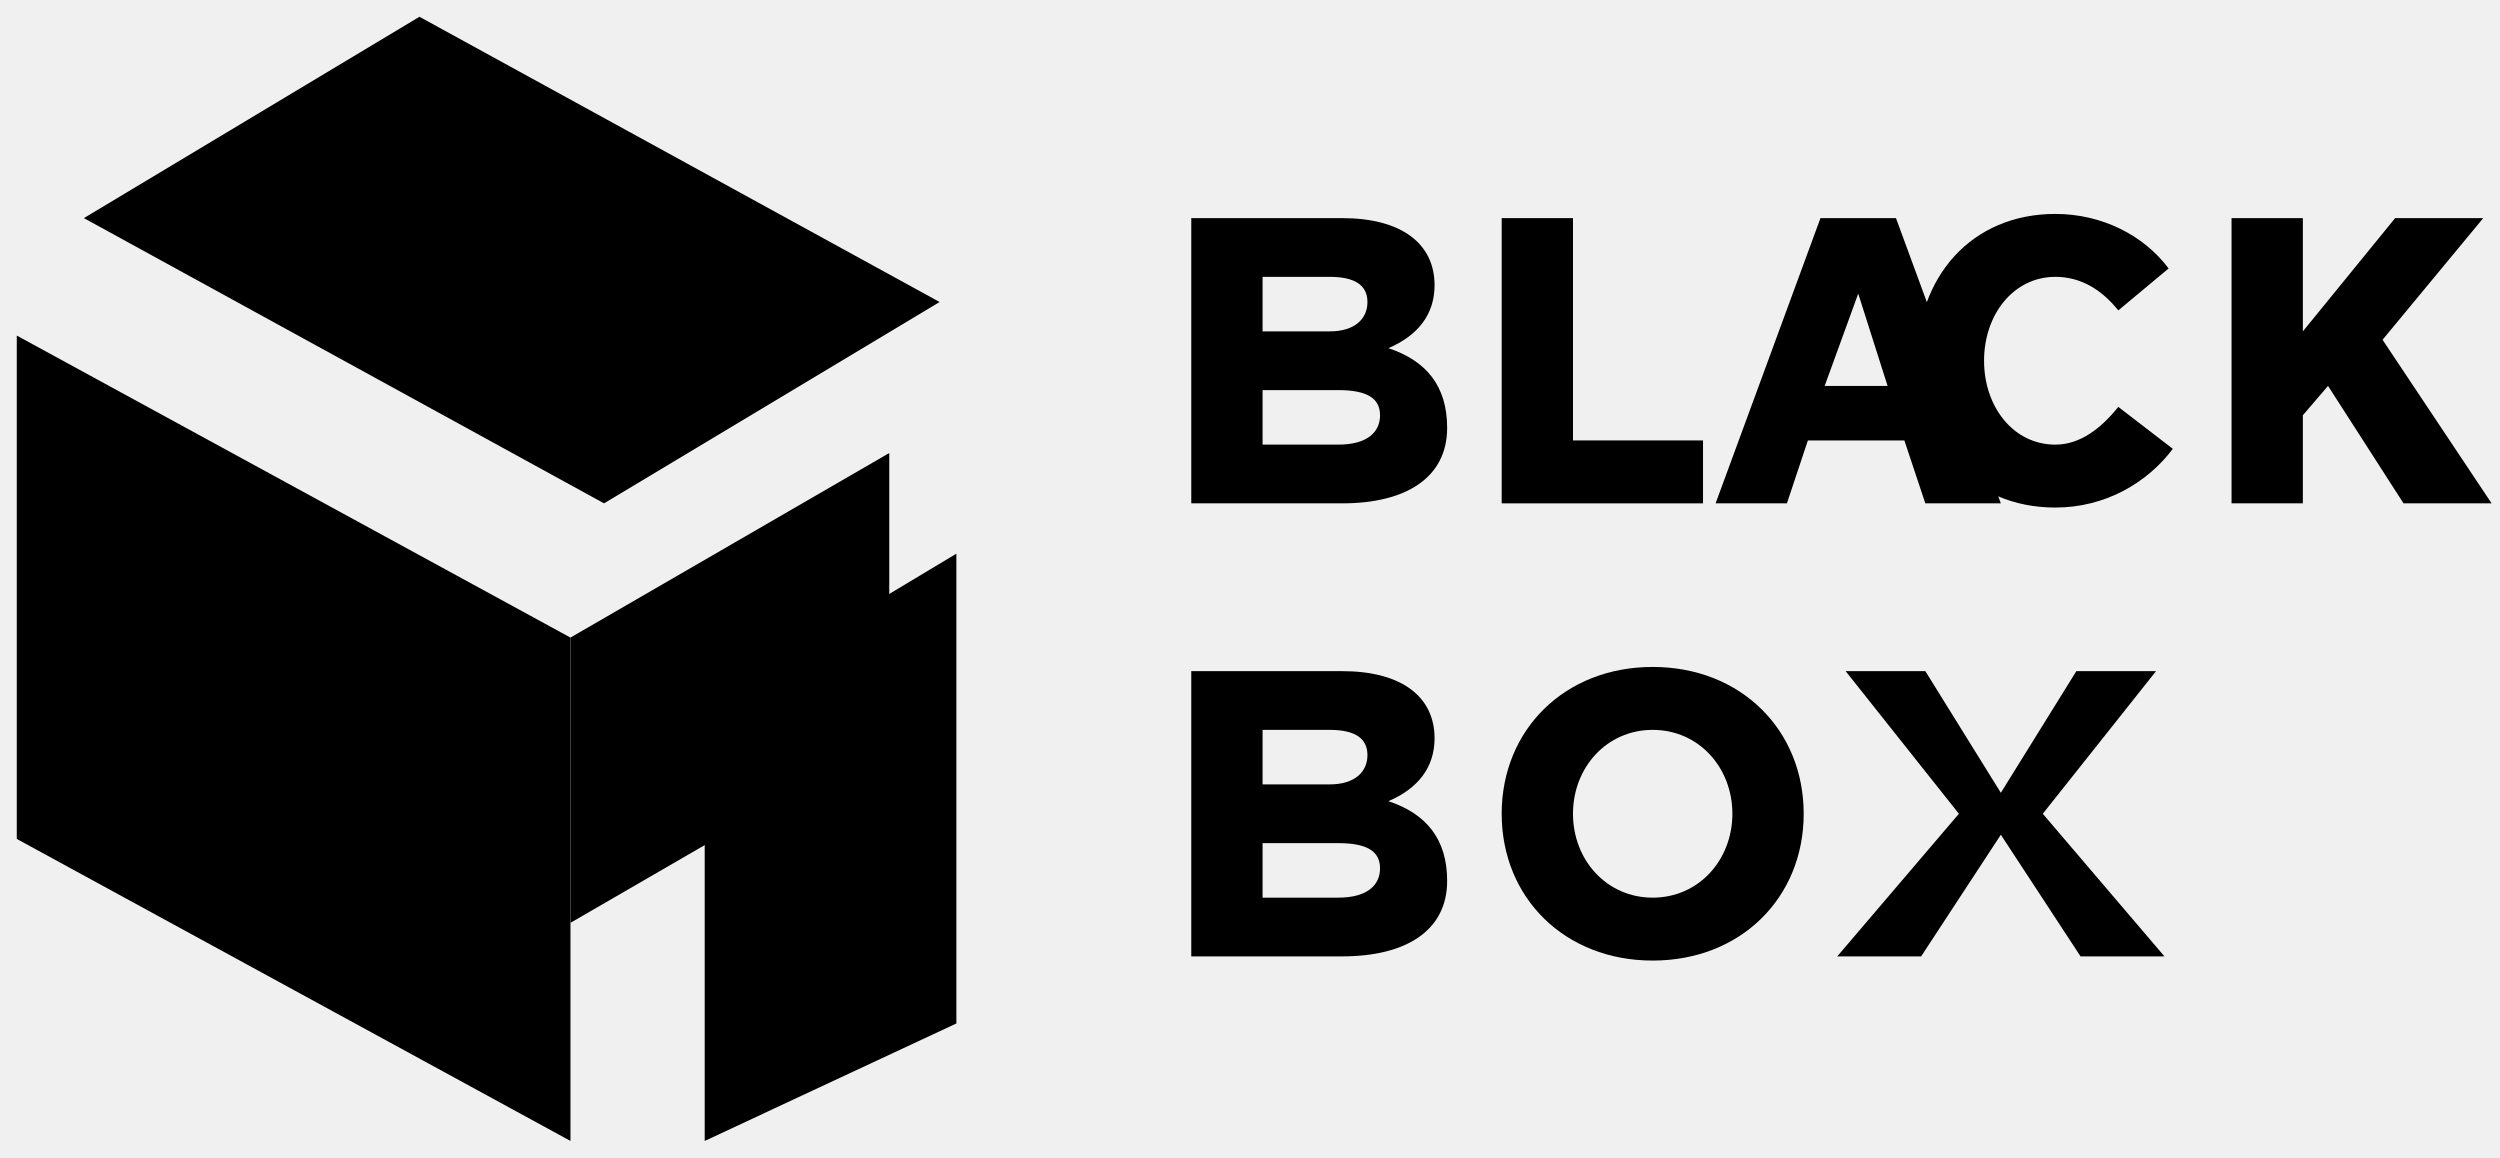
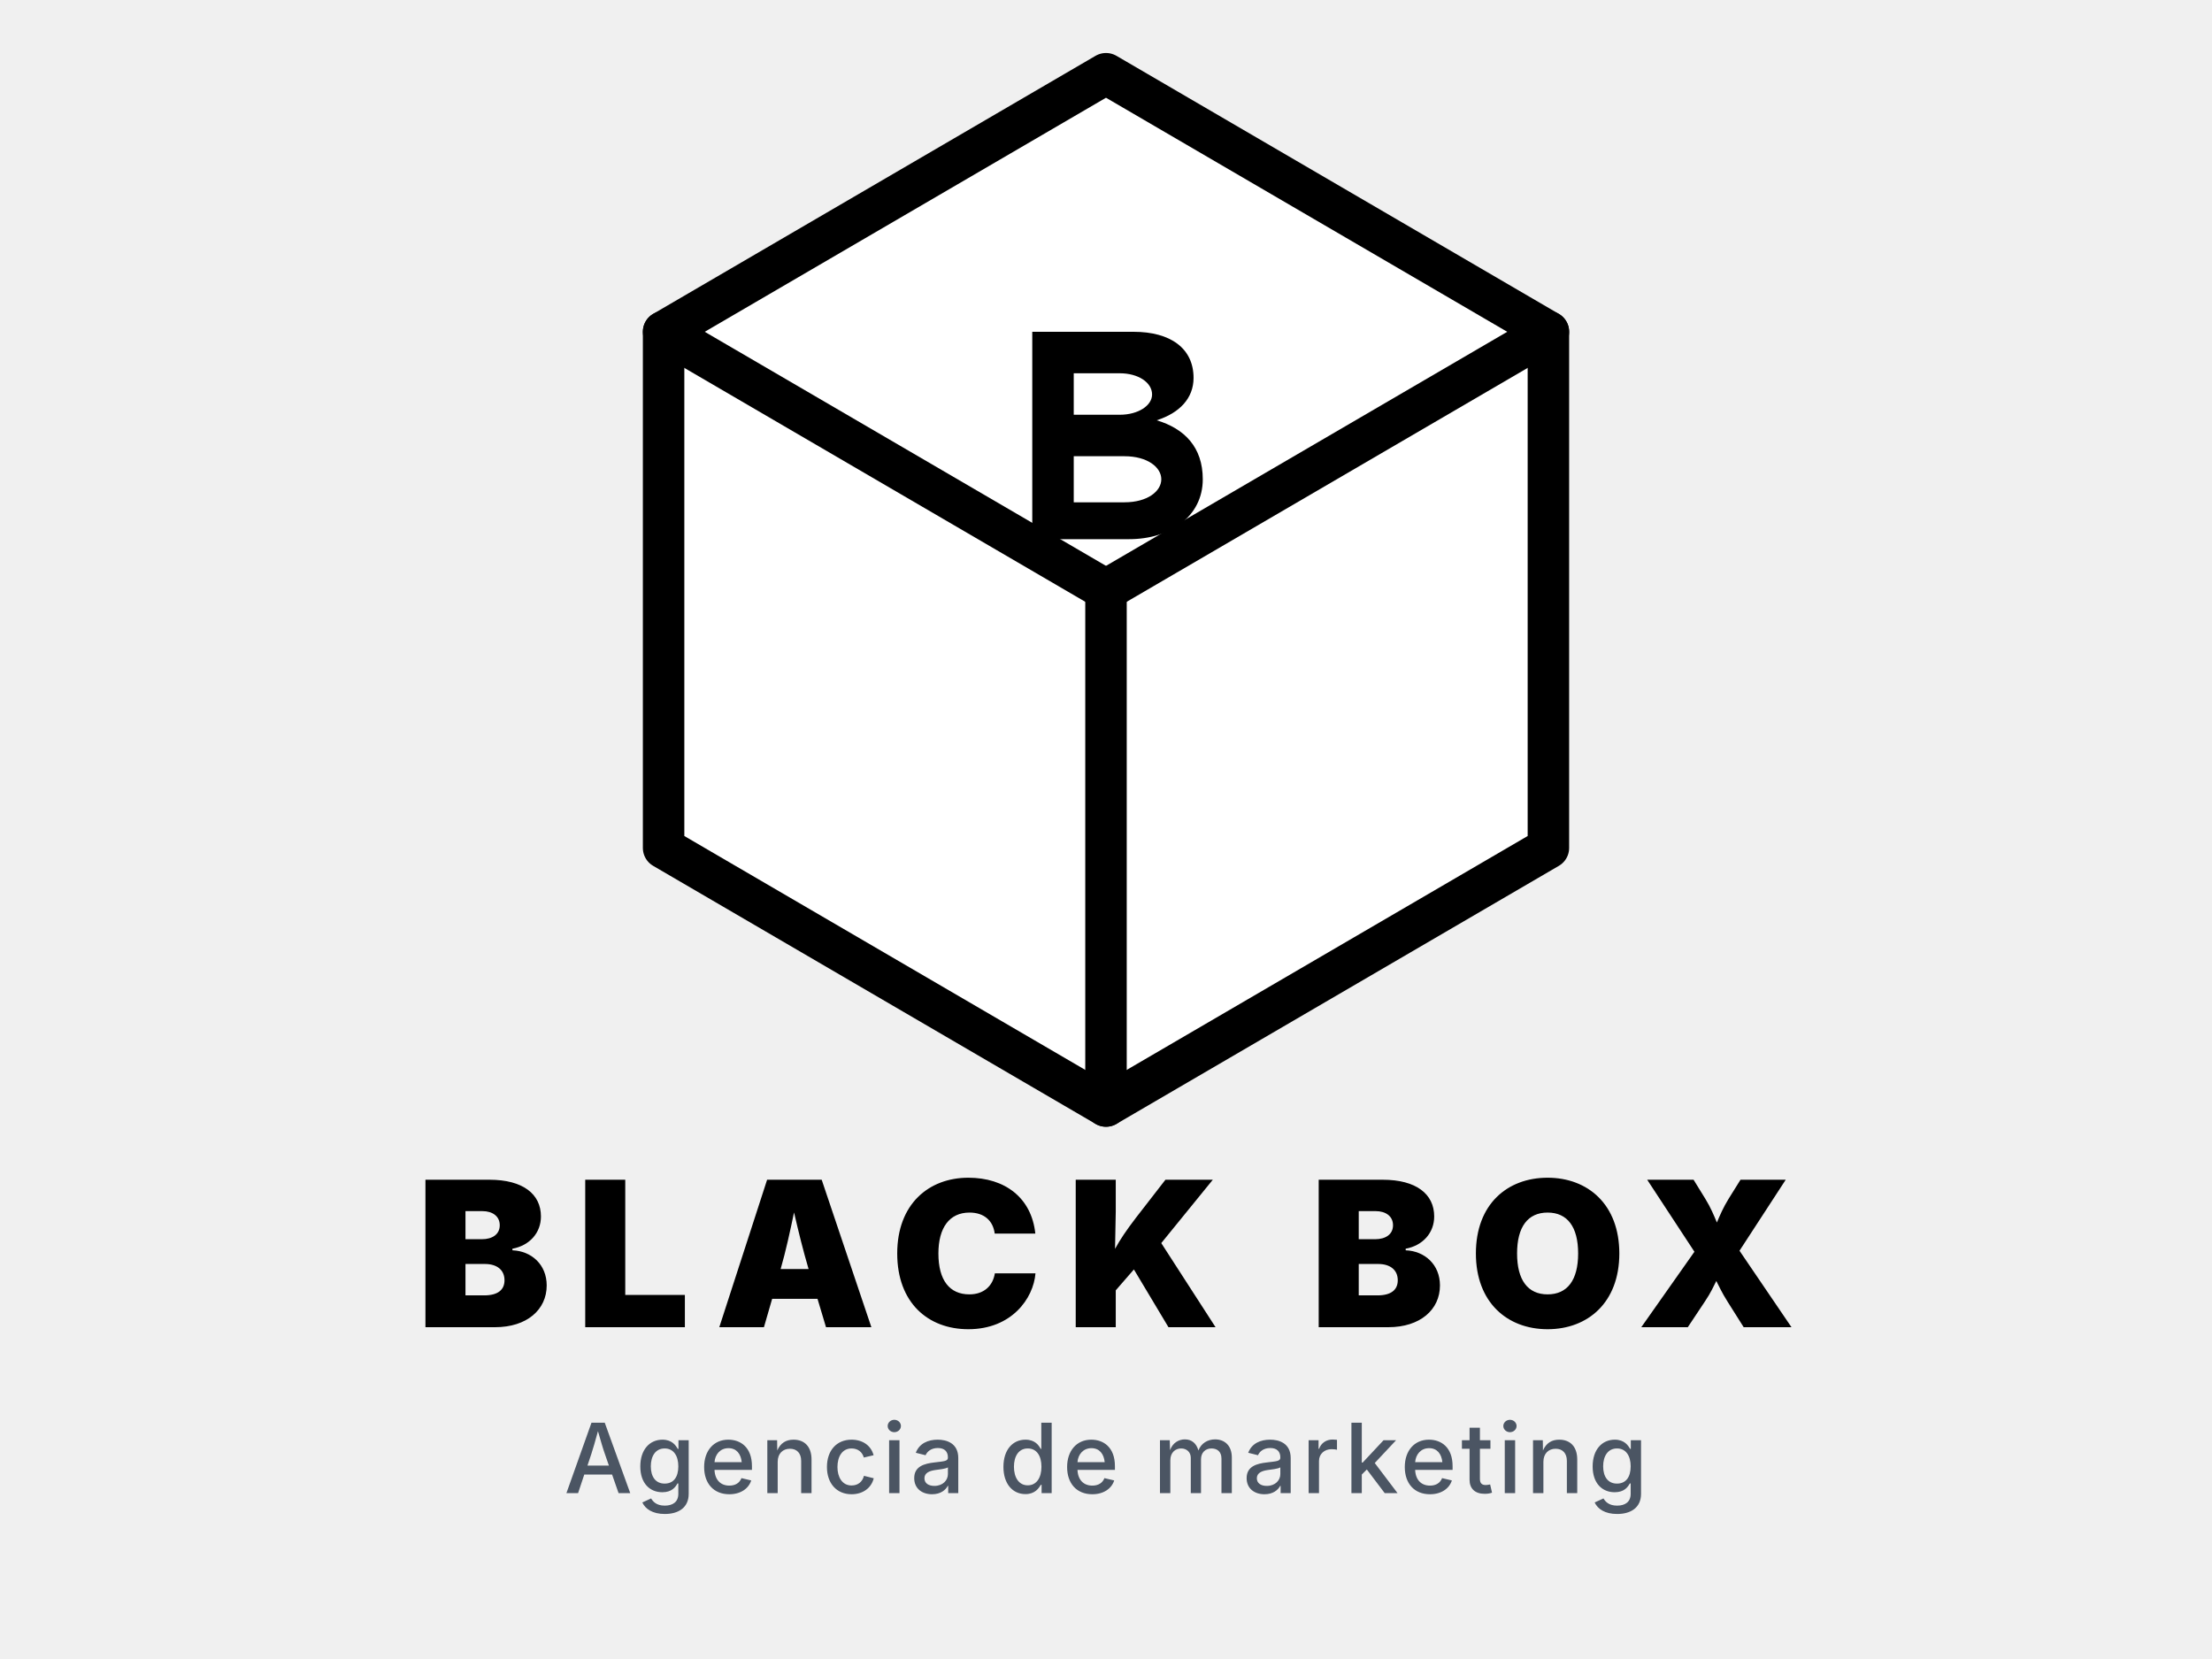
- <svg xmlns="http://www.w3.org/2000/svg" viewBox="18 12 298 138" fill="none">
-   <g fill="#000000">
-     <polygon points="68,14 130,48 90,72 28,38" />
-     <polygon points="20,52 86,88 86,148 20,112" />
-     <polygon points="86,88 124,66 124,100 86,122" />
-     <polygon points="102,96 132,78 132,134 102,148" />
+ <svg xmlns="http://www.w3.org/2000/svg" viewBox="0 0 240 180" fill="none">
+   <g stroke="#000000" stroke-width="4.5" stroke-linecap="round" stroke-linejoin="round" fill="none">
+     <polygon points="120,8 168,36 168,92 120,120 72,92 72,36" fill="#ffffff" />
+     <line x1="120" y1="64" x2="120" y2="120" />
+     <line x1="120" y1="64" x2="72" y2="36" />
+     <line x1="120" y1="64" x2="168" y2="36" />
  </g>
  <g fill="#000000">
-     <path d="M 160 38 L 178 38 C 185 38 189 41 189 46 C 189 49.5 187 52 183.5 53.5 C 188 55 190.5 58 190.5 63 C 190.5 69 185.5 72 178 72 L 160 72 Z M 168.5 45 L 168.5 51.5 L 176.5 51.5 C 179.5 51.5 181 50 181 48 C 181 46 179.5 45 176.5 45 Z M 168.5 58.5 L 168.5 65 L 177.5 65 C 181 65 182.5 63.5 182.5 61.5 C 182.5 59.5 181 58.5 177.5 58.5 Z" />
-     <path d="M 197 38 L 205.5 38 L 205.5 64.5 L 221 64.5 L 221 72 L 197 72 Z" />
-     <path d="M 235 38 L 244 38 L 256.5 72 L 247.5 72 L 245 64.5 L 233.5 64.5 L 231 72 L 222.5 72 Z M 239.5 47 L 235.5 58 L 243 58 Z" />
-     <path d="M 276.5 44 C 273.5 40 268.5 37.5 263 37.5 C 253 37.5 246.5 45 246.5 55 C 246.5 65 253 72.5 263 72.5 C 269 72.5 274 69.5 277 65.5 L 270.5 60.5 C 268.5 63 266 65 263 65 C 258 65 254.5 60.5 254.5 55 C 254.5 49.5 258 45 263 45 C 266 45 268.5 46.5 270.5 49 Z" />
-     <path d="M 284 38 L 292.5 38 L 292.5 51.5 L 303.5 38 L 314 38 L 302 52.5 L 315 72 L 304.5 72 L 295.5 58 L 292.5 61.5 L 292.5 72 L 284 72 Z" />
-     <path d="M 160 92 L 178 92 C 185 92 189 95 189 100 C 189 103.5 187 106 183.5 107.5 C 188 109 190.5 112 190.5 117 C 190.5 123 185.5 126 178 126 L 160 126 Z M 168.5 99 L 168.5 105.5 L 176.5 105.5 C 179.5 105.5 181 104 181 102 C 181 100 179.5 99 176.5 99 Z M 168.5 112.5 L 168.5 119 L 177.5 119 C 181 119 182.5 117.5 182.5 115.5 C 182.5 113.5 181 112.5 177.5 112.5 Z" />
-     <path d="M 215 91.5 C 204.5 91.5 197 99 197 109 C 197 119 204.5 126.5 215 126.5 C 225.5 126.5 233 119 233 109 C 233 99 225.5 91.5 215 91.5 Z M 215 99 C 220.5 99 224.5 103.5 224.5 109 C 224.5 114.5 220.5 119 215 119 C 209.5 119 205.5 114.5 205.5 109 C 205.5 103.5 209.5 99 215 99 Z" />
-     <path d="M 238 92 L 247.5 92 L 256.5 106.5 L 265.5 92 L 275 92 L 261.5 109 L 276 126 L 266 126 L 256.5 111.5 L 247 126 L 237 126 L 251.5 109 Z" />
+     <path d="M 112 36 L 123 36 C 127 36 129.5 37.8 129.5 41 C 129.5 43.2 128 44.8 125.5 45.6 C 128.5 46.5 130.5 48.5 130.5 52 C 130.5 56 127 58.5 122.5 58.5 L 112 58.5 Z M 116.5 40.5 L 116.5 45 L 121.5 45 C 123.5 45 125 44 125 42.8 C 125 41.5 123.5 40.5 121.5 40.5 Z M 116.5 49.5 L 116.5 54.5 L 122 54.5 C 124.5 54.5 126 53.3 126 52 C 126 50.7 124.5 49.5 122 49.5 Z" />
+   </g>
+   <g fill="#000000">
+     <text x="120" y="144" font-family="'Montserrat', 'Inter', 'Helvetica Neue', Arial, sans-serif" font-size="22" font-weight="900" letter-spacing="0.12em" text-anchor="middle">
+       BLACK BOX
+     </text>
+     <text x="120" y="162" font-family="'Montserrat', 'Inter', 'Helvetica Neue', Arial, sans-serif" font-size="10.5" font-weight="500" letter-spacing="0.04em" text-anchor="middle" fill="#4b5563">
+       Agencia de marketing
+     </text>
  </g>
</svg>
